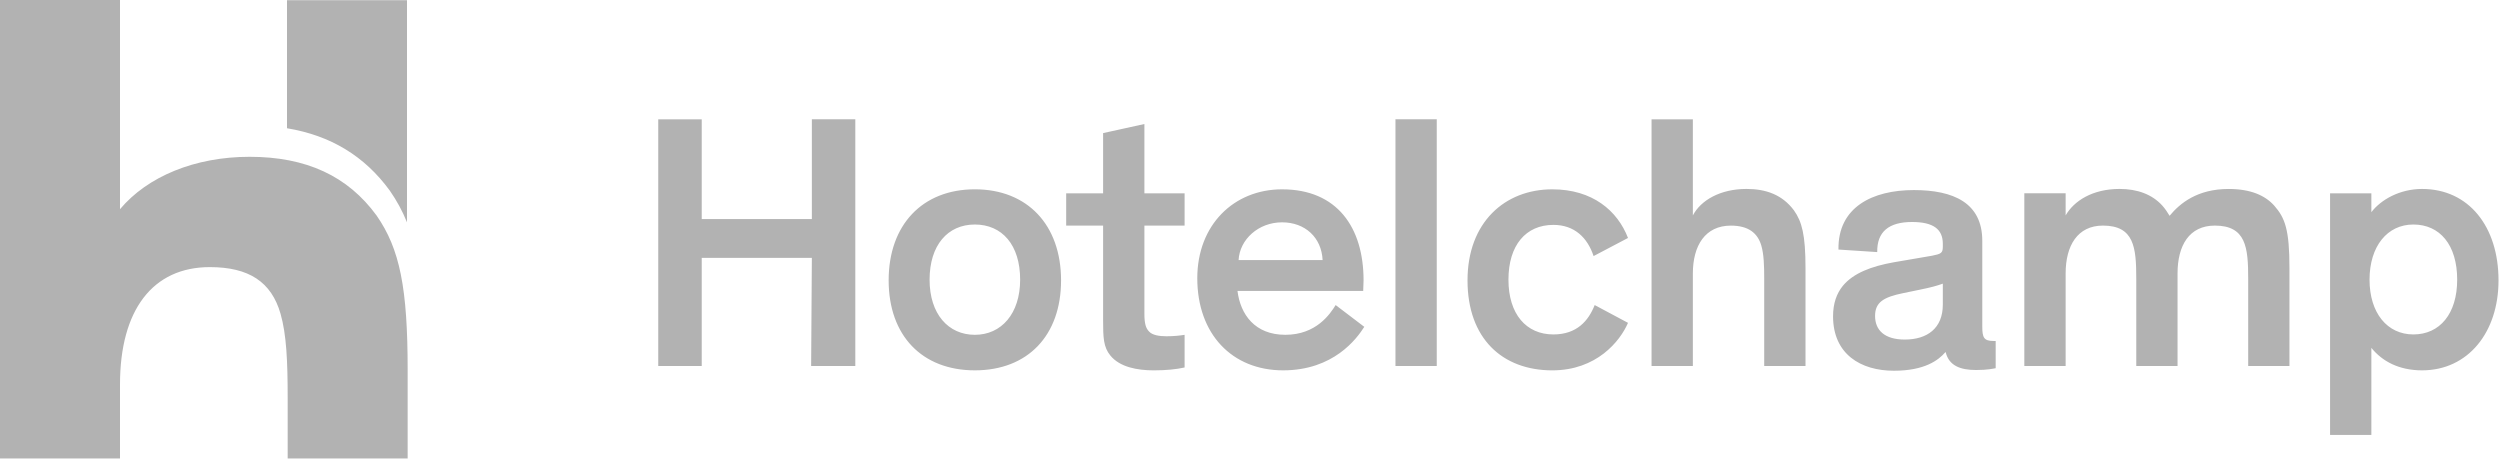
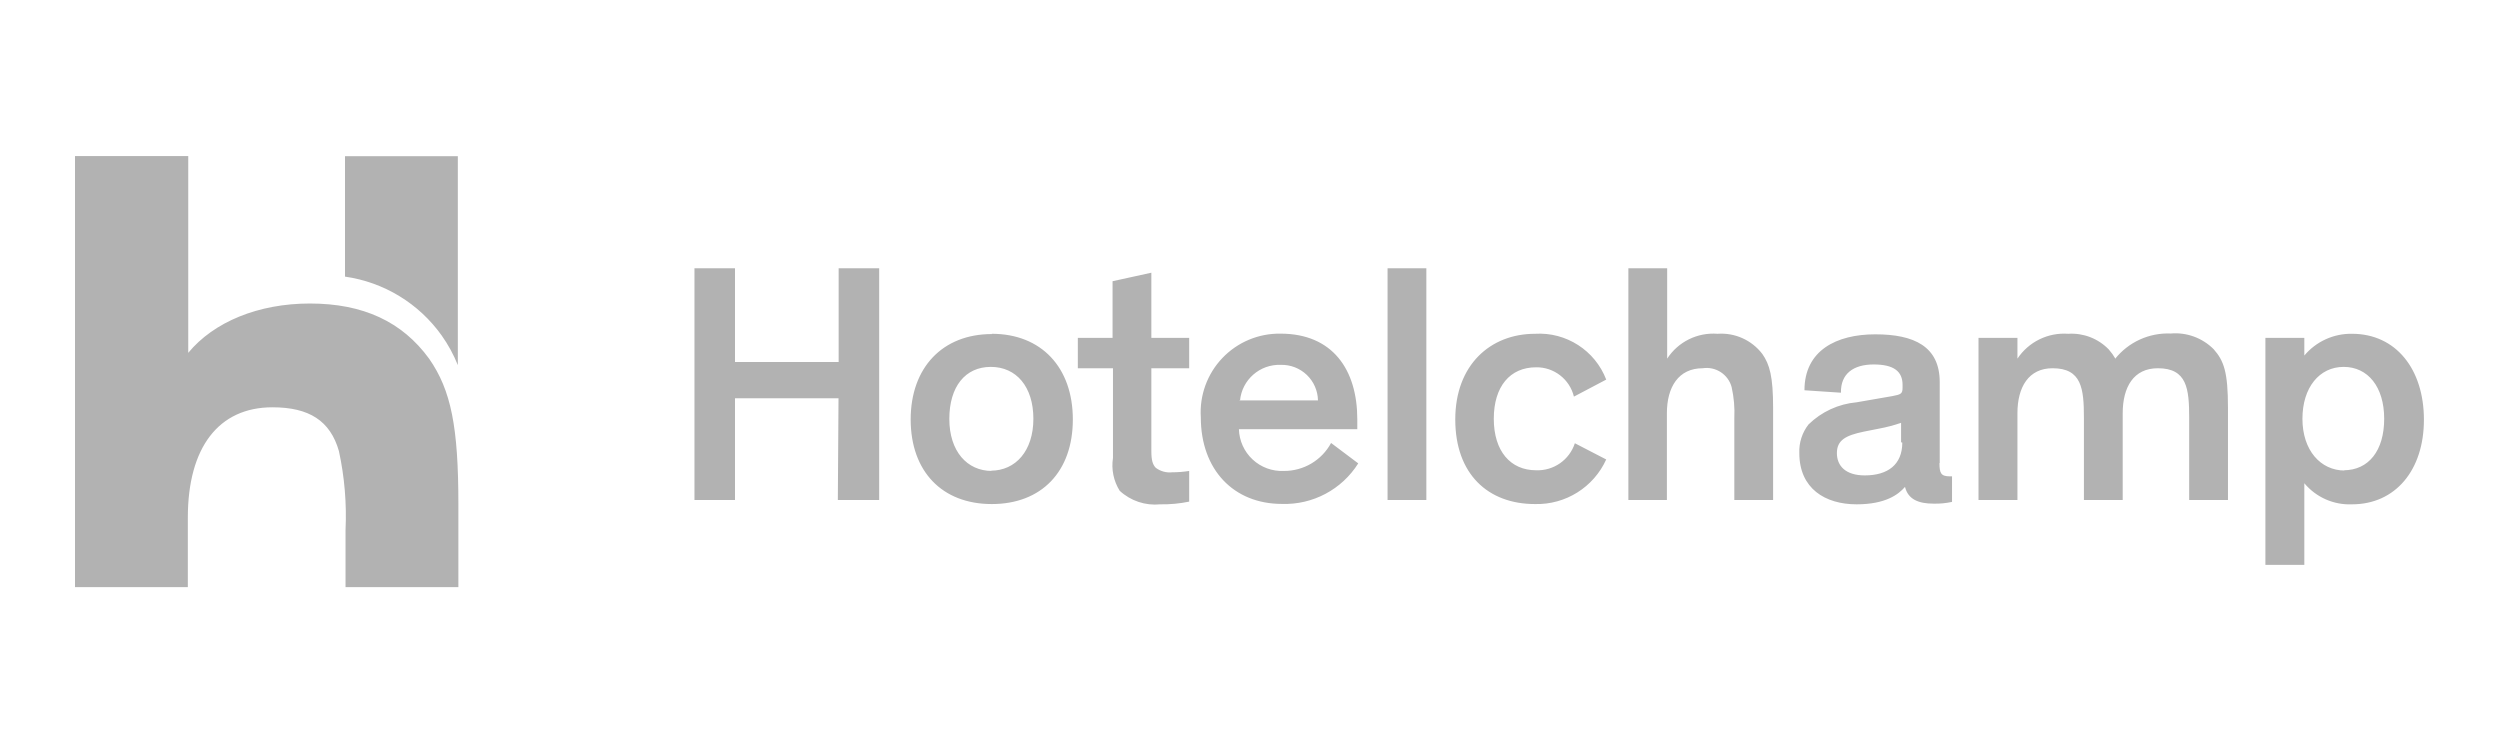
- <svg xmlns="http://www.w3.org/2000/svg" width="174" height="32" viewBox="0 0 174 32" fill="none">
-   <path fill-rule="evenodd" clip-rule="evenodd" d="M17.374 10.913C13.569 10.913 10.269 12.278 8.352 14.56V-3.21865e-09H0V31.909H8.352V26.756C8.352 21.566 10.632 18.591 14.604 18.591C17.327 18.591 18.891 19.623 19.526 21.839C19.939 23.282 20.022 25.144 20.022 27.678V31.908H28.373V25.77C28.373 20.044 27.83 17.33 26.212 15.003C24.207 12.252 21.317 10.913 17.374 10.913ZM27.132 13.27C27.614 13.963 28.007 14.682 28.327 15.475V0.012H19.975V8.926C23.008 9.43 25.37 10.854 27.132 13.27ZM48.84 25.474H45.814V8.304H48.84V15.247H56.505V8.303H59.53V25.473H56.455L56.505 17.949H48.84V25.474ZM67.85 13.176C71.506 13.176 73.85 15.651 73.85 19.514C73.85 23.353 71.532 25.776 67.85 25.776C64.17 25.776 61.85 23.353 61.85 19.514C61.85 15.651 64.195 13.176 67.85 13.176ZM82.448 25.576C81.894 25.702 81.163 25.777 80.306 25.777C79.146 25.777 77.936 25.55 77.28 24.743C76.8 24.163 76.776 23.479 76.776 22.319V15.702H74.206V13.454H76.776V9.264L79.65 8.631V13.454H82.448V15.702H79.65V21.838C79.65 22.52 79.75 22.848 79.978 23.076C80.204 23.327 80.684 23.404 81.188 23.404C81.693 23.404 82.146 23.354 82.448 23.304V25.576ZM94.955 22.748C94.425 23.581 92.811 25.776 89.306 25.776C85.752 25.776 83.331 23.252 83.331 19.364C83.331 15.653 85.878 13.177 89.231 13.177C93.064 13.177 94.904 15.827 94.904 19.515C94.904 19.717 94.879 20.045 94.879 20.247H86.129C86.332 21.889 87.34 23.302 89.458 23.302C91.626 23.302 92.584 21.838 92.961 21.232L94.955 22.748ZM97.124 25.475H99.998V8.302H97.124V25.474V25.475ZM110.914 17.823C110.486 16.536 109.578 15.652 108.116 15.652C106.199 15.652 104.988 17.066 104.988 19.465C104.988 21.864 106.225 23.277 108.116 23.277C109.754 23.277 110.561 22.319 110.99 21.232L113.309 22.47C112.755 23.757 111.116 25.777 108.039 25.777C104.56 25.777 102.139 23.555 102.139 19.515C102.139 15.475 104.737 13.177 108.039 13.177C110.839 13.177 112.577 14.666 113.309 16.562L110.914 17.823ZM125.664 25.475H122.789V19.39C122.789 18.48 122.764 17.697 122.588 17.093C122.336 16.233 121.705 15.703 120.468 15.703C118.68 15.703 117.823 17.093 117.823 19.035V25.475H114.948V8.304H117.823V14.994C118.377 13.934 119.739 13.15 121.553 13.15C122.916 13.15 124.049 13.555 124.858 14.64C125.412 15.424 125.663 16.333 125.663 18.656V25.474L125.664 25.475ZM137.967 22.723C137.967 23.481 138.069 23.732 138.749 23.732H138.899V25.627C138.749 25.65 138.369 25.753 137.539 25.753C136.429 25.753 135.649 25.448 135.42 24.515H135.396C134.916 25.07 133.959 25.803 131.816 25.803C129.496 25.803 127.581 24.641 127.581 22.015C127.581 21.105 127.833 20.425 128.261 19.895C128.991 19.01 130.253 18.531 131.817 18.253L134.464 17.799C135.094 17.672 135.22 17.62 135.22 17.167V16.965C135.22 15.955 134.564 15.451 133.076 15.451C131.463 15.451 130.631 16.131 130.655 17.545L127.957 17.369C127.909 14.414 130.329 13.229 133.203 13.229C135.953 13.229 137.967 14.111 137.967 16.762V22.722V22.723ZM151.003 15.02C151.733 14.138 152.944 13.152 155.113 13.152C156.651 13.152 157.659 13.607 158.289 14.314C159.045 15.171 159.346 16.004 159.346 18.657V25.475H156.474V19.386C156.474 17.216 156.322 15.701 154.154 15.701C152.364 15.701 151.557 17.091 151.557 19.034V25.473H148.684V19.386C148.684 17.216 148.533 15.701 146.364 15.701C144.599 15.701 143.768 17.091 143.768 19.034V25.473H140.893V13.453H143.768V14.992C144.348 13.984 145.633 13.15 147.524 13.15C148.759 13.15 149.792 13.528 150.499 14.312C150.699 14.538 150.852 14.766 151.003 15.018V15.02ZM165.047 24.212V30.272H162.173V13.454H165.047V14.767C165.702 13.907 167.014 13.151 168.577 13.151C171.829 13.151 173.897 15.778 173.897 19.514C173.897 23.125 171.779 25.776 168.577 25.776C166.964 25.776 165.804 25.146 165.047 24.211V24.212ZM67.85 23.303C69.691 23.303 71.002 21.837 71.002 19.465C71.002 17.041 69.742 15.626 67.85 15.626C65.96 15.626 64.699 17.066 64.699 19.465C64.699 21.864 66.009 23.303 67.85 23.303ZM86.206 18.101H92.054C91.979 16.536 90.844 15.474 89.23 15.474C87.591 15.474 86.282 16.663 86.206 18.101ZM135.22 21.206V19.743C134.79 19.895 134.438 19.996 133.58 20.171L132.473 20.399C131.11 20.677 130.505 21.03 130.505 21.989C130.505 22.974 131.159 23.633 132.573 23.633C134.134 23.633 135.22 22.848 135.22 21.206ZM167.97 23.277C169.812 23.277 171.02 21.837 171.02 19.465C171.02 17.041 169.812 15.626 167.97 15.626C166.155 15.626 164.92 17.141 164.92 19.465C164.92 21.788 166.155 23.277 167.97 23.277Z" fill="#B2B2B2" />
+ <svg xmlns="http://www.w3.org/2000/svg" viewBox="0 0 185 55">
+   <defs>
+     <style>.cls-1{fill:#b2b2b2;fill-rule:evenodd;}.cls-2{fill:none;}</style>
+   </defs>
+   <g id="Layer_2" data-name="Layer 2">
+     <g id="Layer_7" data-name="Layer 7">
+       <path class="cls-1" d="M22.93,22.46c-3.81,0-7.11,1.36-9,3.65V11.55H5.55v31.9H13.9V38.3c0-5.19,2.28-8.16,6.26-8.16,2.72,0,4.28,1,4.92,3.24a22.64,22.64,0,0,1,.49,5.84v4.23h8.35V37.32c0-5.73-.54-8.44-2.16-10.77C29.76,23.8,26.87,22.46,22.93,22.46Zm9.75,2.36a10.66,10.66,0,0,1,1.2,2.2V11.56H25.53v8.91A10.62,10.62,0,0,1,32.68,24.82ZM54.39,37h-3V19.85h3v6.94h7.67V19.85h3V37H62l.05-7.53H54.39Zm19-12.3c3.66,0,6,2.48,6,6.34s-2.32,6.26-6,6.26-6-2.42-6-6.26S69.75,24.72,73.4,24.72ZM88,37.12a9.72,9.72,0,0,1-2.14.2,3.85,3.85,0,0,1-3-1,3.54,3.54,0,0,1-.5-2.43V27.25H79.76V25h2.57V20.81l2.87-.63V25H88v2.25H85.2v6.13c0,.69.1,1,.33,1.24a1.72,1.72,0,0,0,1.21.33,8,8,0,0,0,1.26-.1Zm12.51-2.83a6.42,6.42,0,0,1-5.65,3c-3.56,0-6-2.52-6-6.41a5.82,5.82,0,0,1,5.9-6.19c3.84,0,5.68,2.65,5.68,6.34,0,.2,0,.53,0,.73H91.68A3.18,3.18,0,0,0,95,34.85a3.94,3.94,0,0,0,3.5-2.07ZM102.68,37h2.87V19.85h-2.87V37Zm13.79-7.65a2.84,2.84,0,0,0-2.8-2.17c-1.92,0-3.13,1.41-3.13,3.81s1.24,3.81,3.13,3.81a2.9,2.9,0,0,0,2.87-2L118.86,34a5.63,5.63,0,0,1-5.27,3.3c-3.48,0-5.9-2.22-5.9-6.26s2.6-6.34,5.9-6.34a5.3,5.3,0,0,1,5.27,3.39ZM131.22,37h-2.88V30.94a8.58,8.58,0,0,0-.2-2.3A1.92,1.92,0,0,0,126,27.25c-1.79,0-2.65,1.39-2.65,3.33V37H120.5V19.85h2.87v6.69a4.07,4.07,0,0,1,3.73-1.84,3.82,3.82,0,0,1,3.31,1.49c.55.78.8,1.69.8,4V37Zm12.3-2.75c0,.76.1,1,.78,1h.15v1.89a5.7,5.7,0,0,1-1.36.13c-1.11,0-1.89-.31-2.12-1.24h0c-.48.56-1.44,1.29-3.58,1.29-2.32,0-4.24-1.16-4.24-3.79a3.22,3.22,0,0,1,.68-2.12,5.83,5.83,0,0,1,3.56-1.64l2.65-.46c.63-.12.75-.17.75-.63v-.2c0-1-.65-1.51-2.14-1.51s-2.45.68-2.42,2.09l-2.7-.18c0-2.95,2.37-4.14,5.24-4.14s4.77.89,4.77,3.54v6Zm13-7.7a5,5,0,0,1,4.11-1.87,4,4,0,0,1,3.18,1.16c.76.86,1.06,1.69,1.06,4.34V37H162V30.93c0-2.17-.16-3.68-2.32-3.68-1.79,0-2.6,1.39-2.6,3.33V37h-2.87V30.93c0-2.17-.16-3.68-2.32-3.68-1.77,0-2.6,1.39-2.6,3.33V37h-2.88V25h2.88v1.54a4.15,4.15,0,0,1,3.76-1.84,3.83,3.83,0,0,1,3,1.16,4.25,4.25,0,0,1,.5.7Zm14,9.19v6.06h-2.88V25h2.88v1.31a4.51,4.51,0,0,1,3.53-1.61c3.25,0,5.32,2.62,5.32,6.36s-2.12,6.26-5.32,6.26a4.36,4.36,0,0,1-3.53-1.56Zm-97.2-.91c1.84,0,3.15-1.47,3.15-3.84s-1.26-3.84-3.15-3.84S70.25,28.61,70.25,31,71.56,34.85,73.4,34.85Zm18.36-5.2h5.85A2.68,2.68,0,0,0,94.78,27,2.92,2.92,0,0,0,91.76,29.65Zm49,3.1V31.29a11.57,11.57,0,0,1-1.64.43l-1.11.22c-1.36.28-2,.64-2,1.59s.65,1.65,2.06,1.65C139.69,35.18,140.77,34.39,140.77,32.75Zm32.75,2.07c1.84,0,3-1.44,3-3.81s-1.21-3.84-3-3.84-3.05,1.52-3.05,3.84S171.71,34.82,173.52,34.82Z" />
+       <rect class="cls-2" width="185" height="55" />
+     </g>
+   </g>
</svg>
